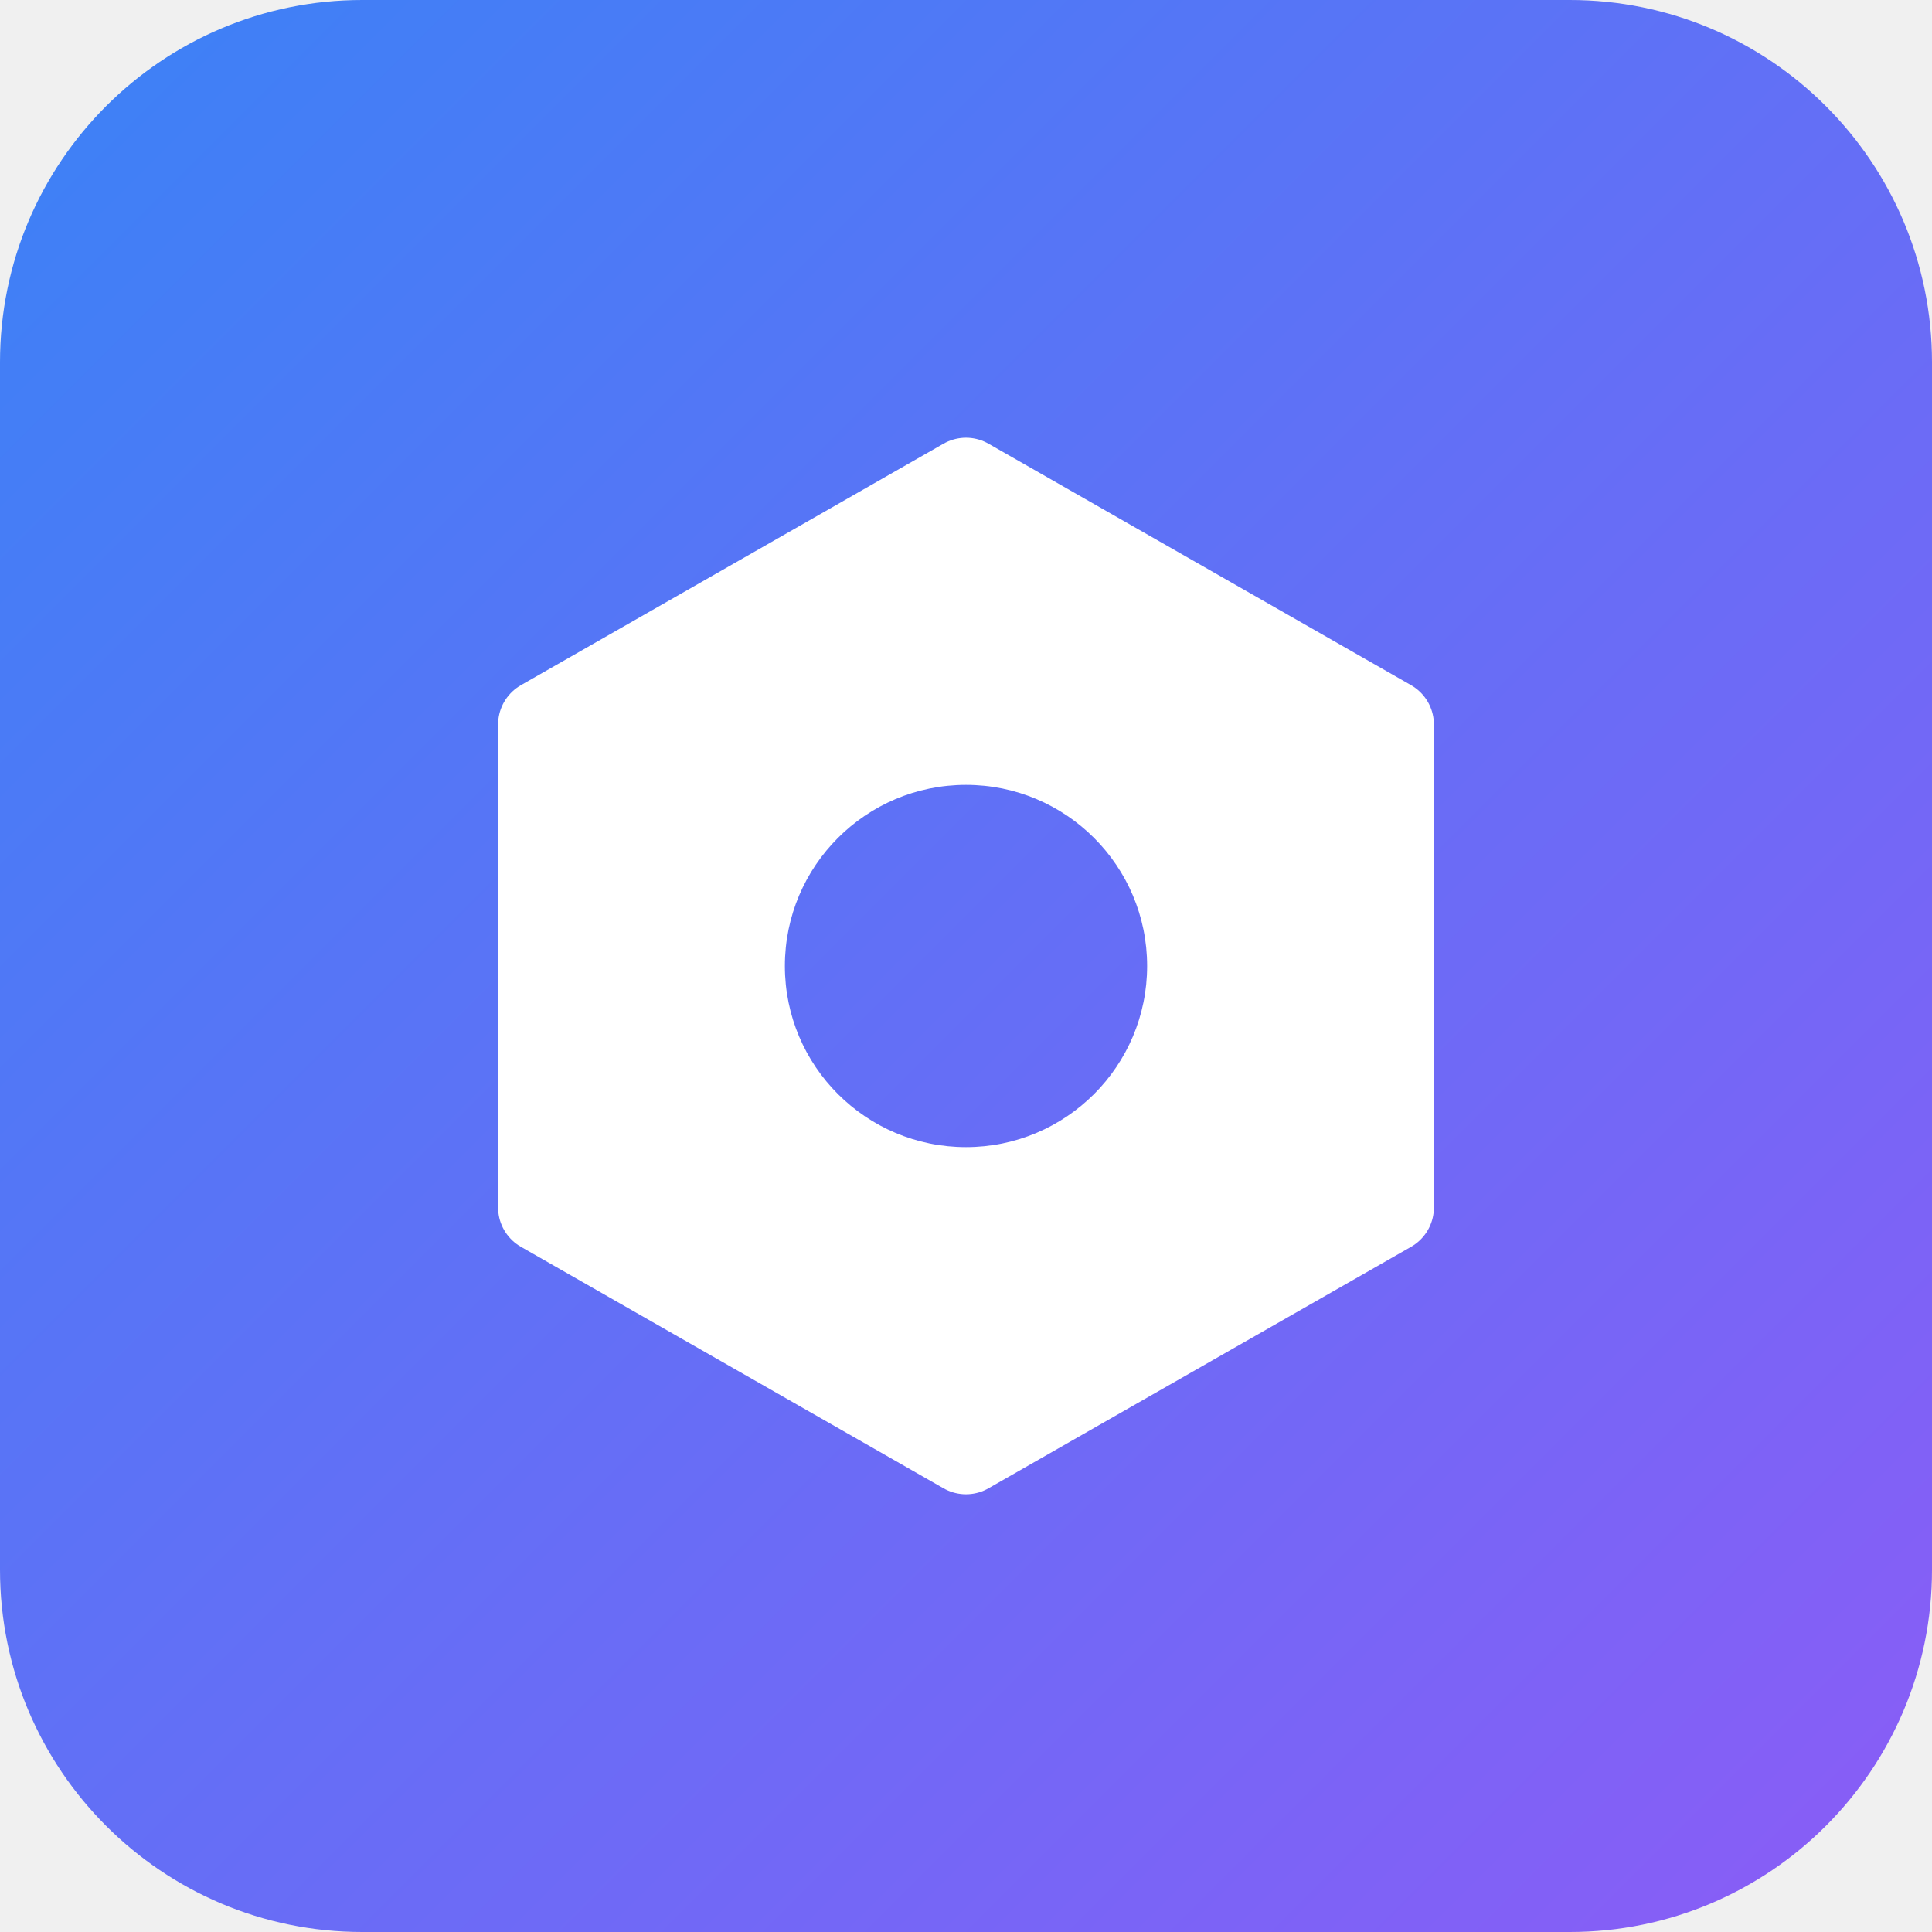
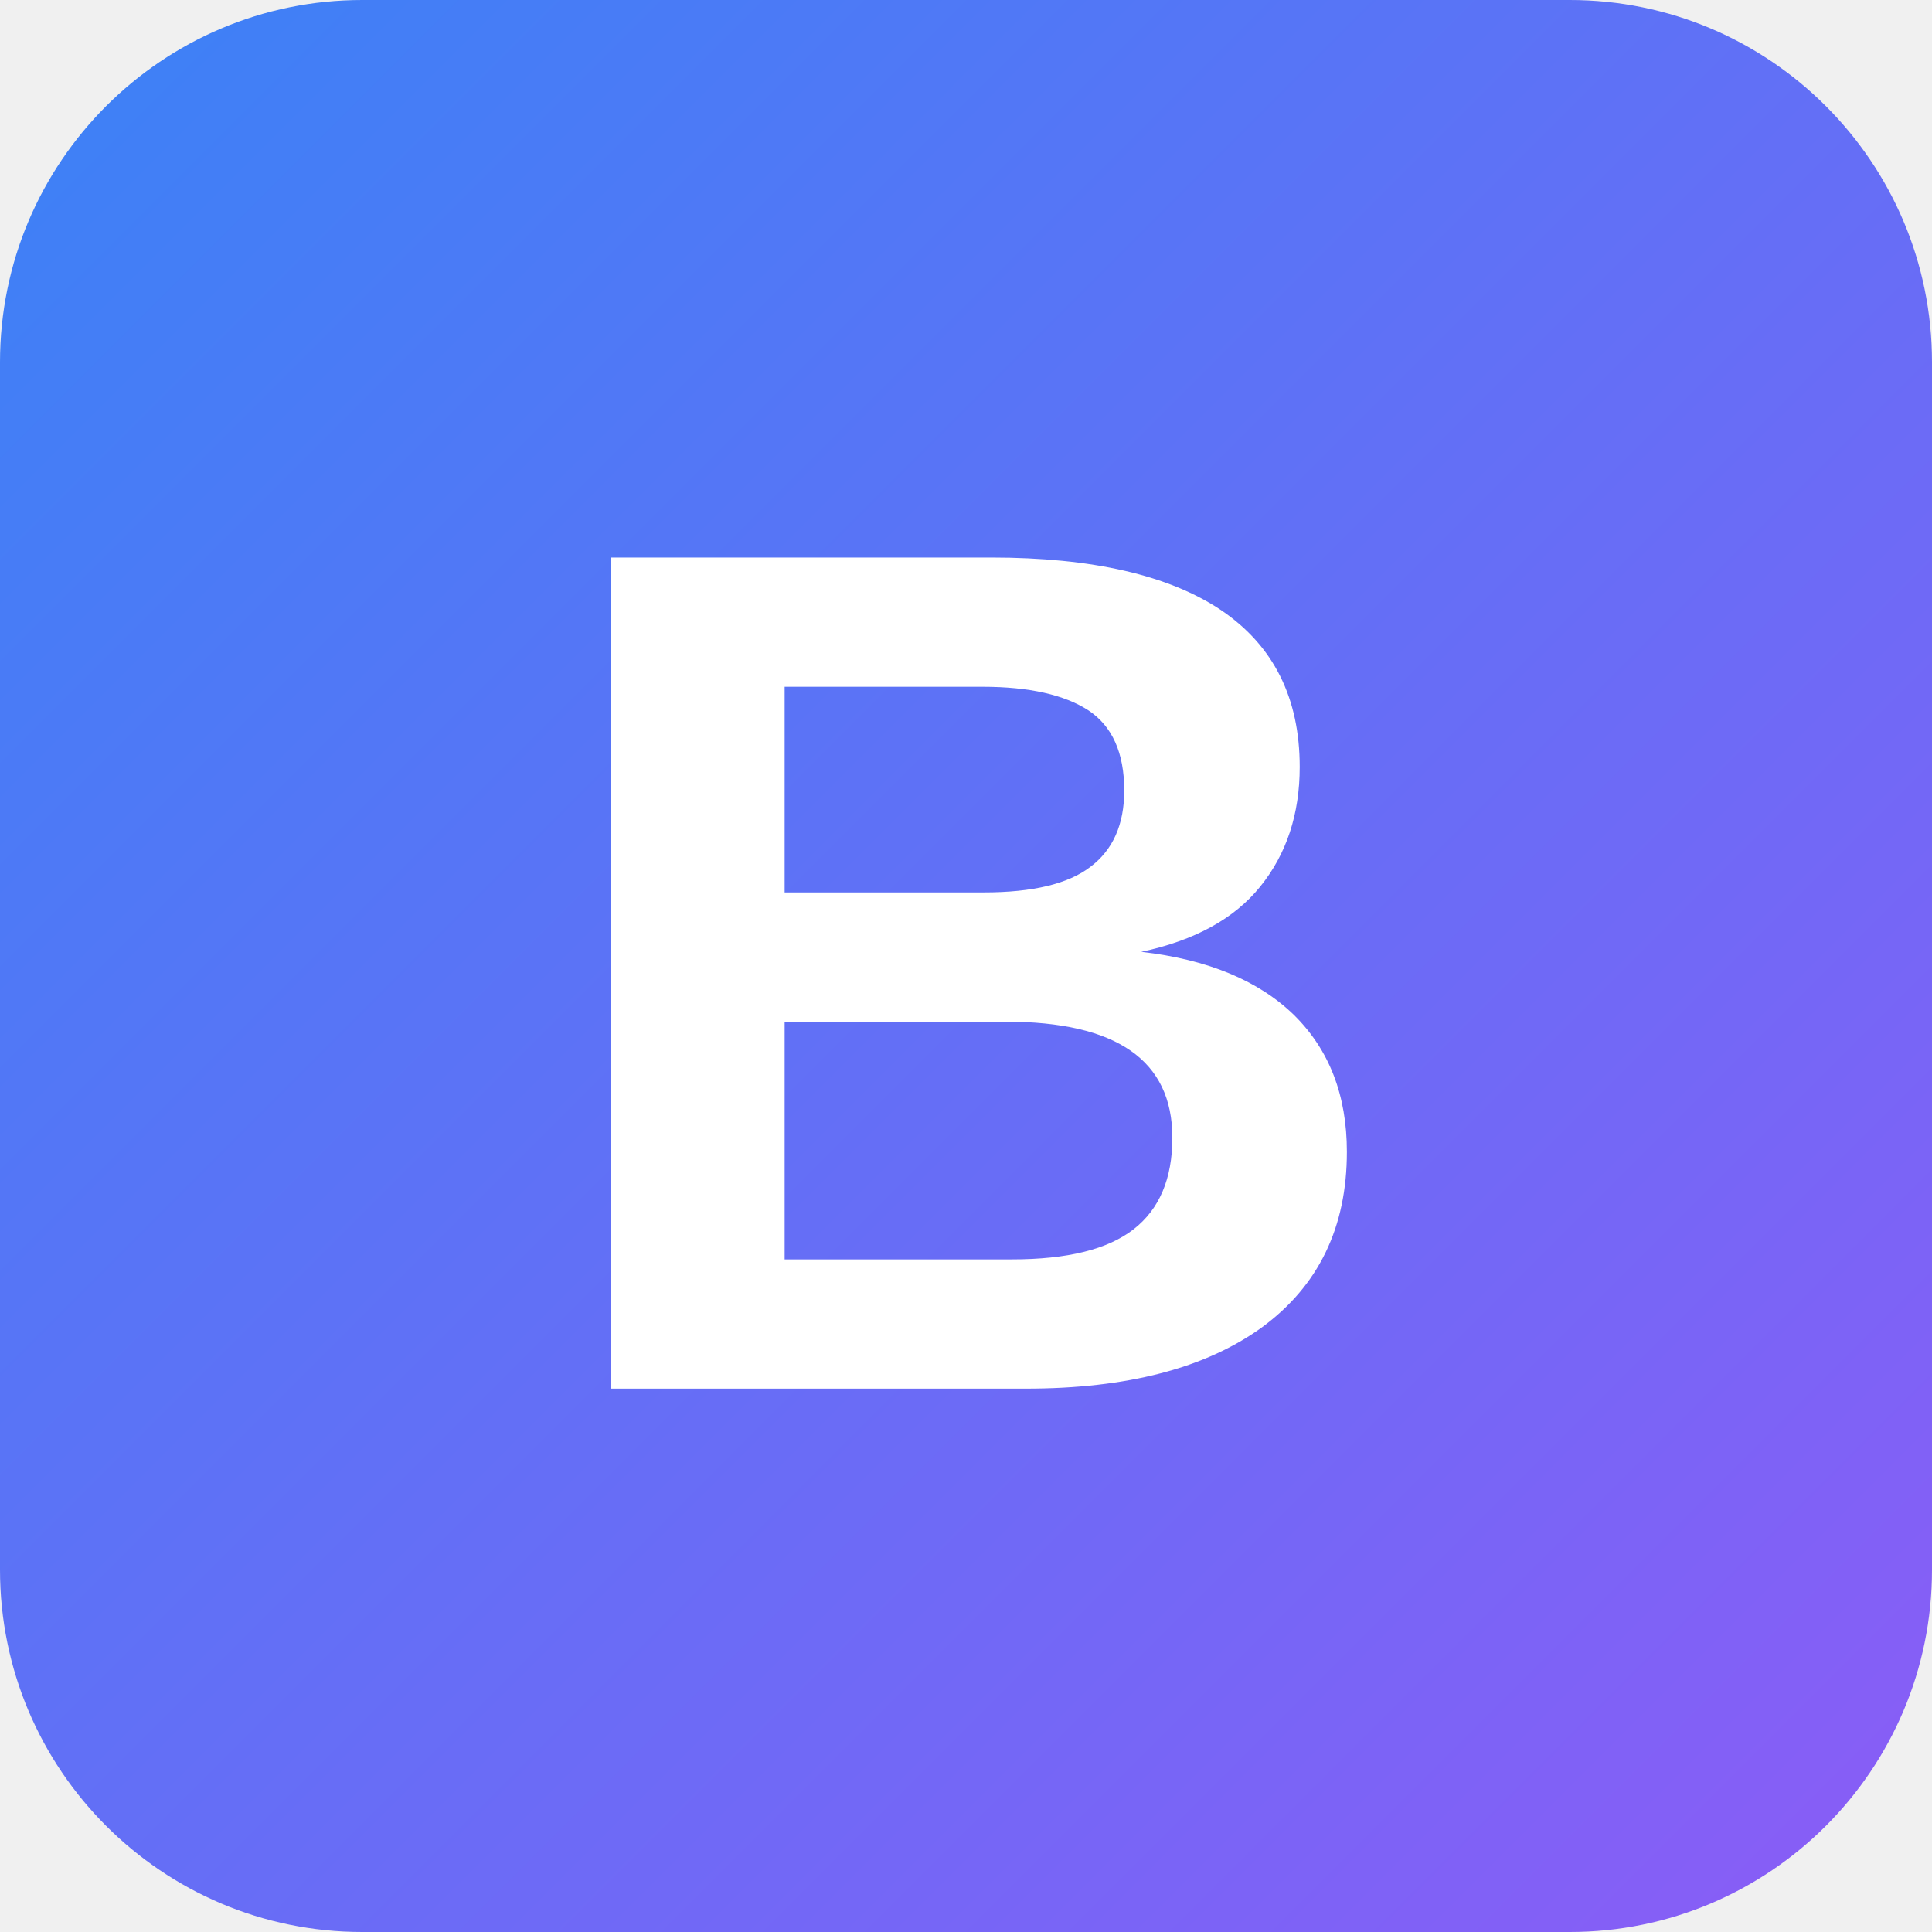
<svg xmlns="http://www.w3.org/2000/svg" width="32" height="32" viewBox="0 0 32 32" fill="none">
  <rect width="32" height="32" rx="6" fill="url(#gradient)" />
-   <path d="M16 8L9 12V20L16 24L23 20V12L16 8Z" fill="white" stroke="white" stroke-width="1.5" stroke-linejoin="round" />
-   <circle cx="16" cy="16" r="3" fill="url(#gradient)" />
+   <text x="16" y="23" font-family="Arial, sans-serif" font-size="20" font-weight="bold" fill="white" text-anchor="middle">B</text>
  <defs>
    <linearGradient id="gradient" x1="0" y1="0" x2="32" y2="32" gradientUnits="userSpaceOnUse">
      <stop stop-color="#3B82F6" />
      <stop offset="1" stop-color="#8B5CF6" />
    </linearGradient>
  </defs>
</svg>
